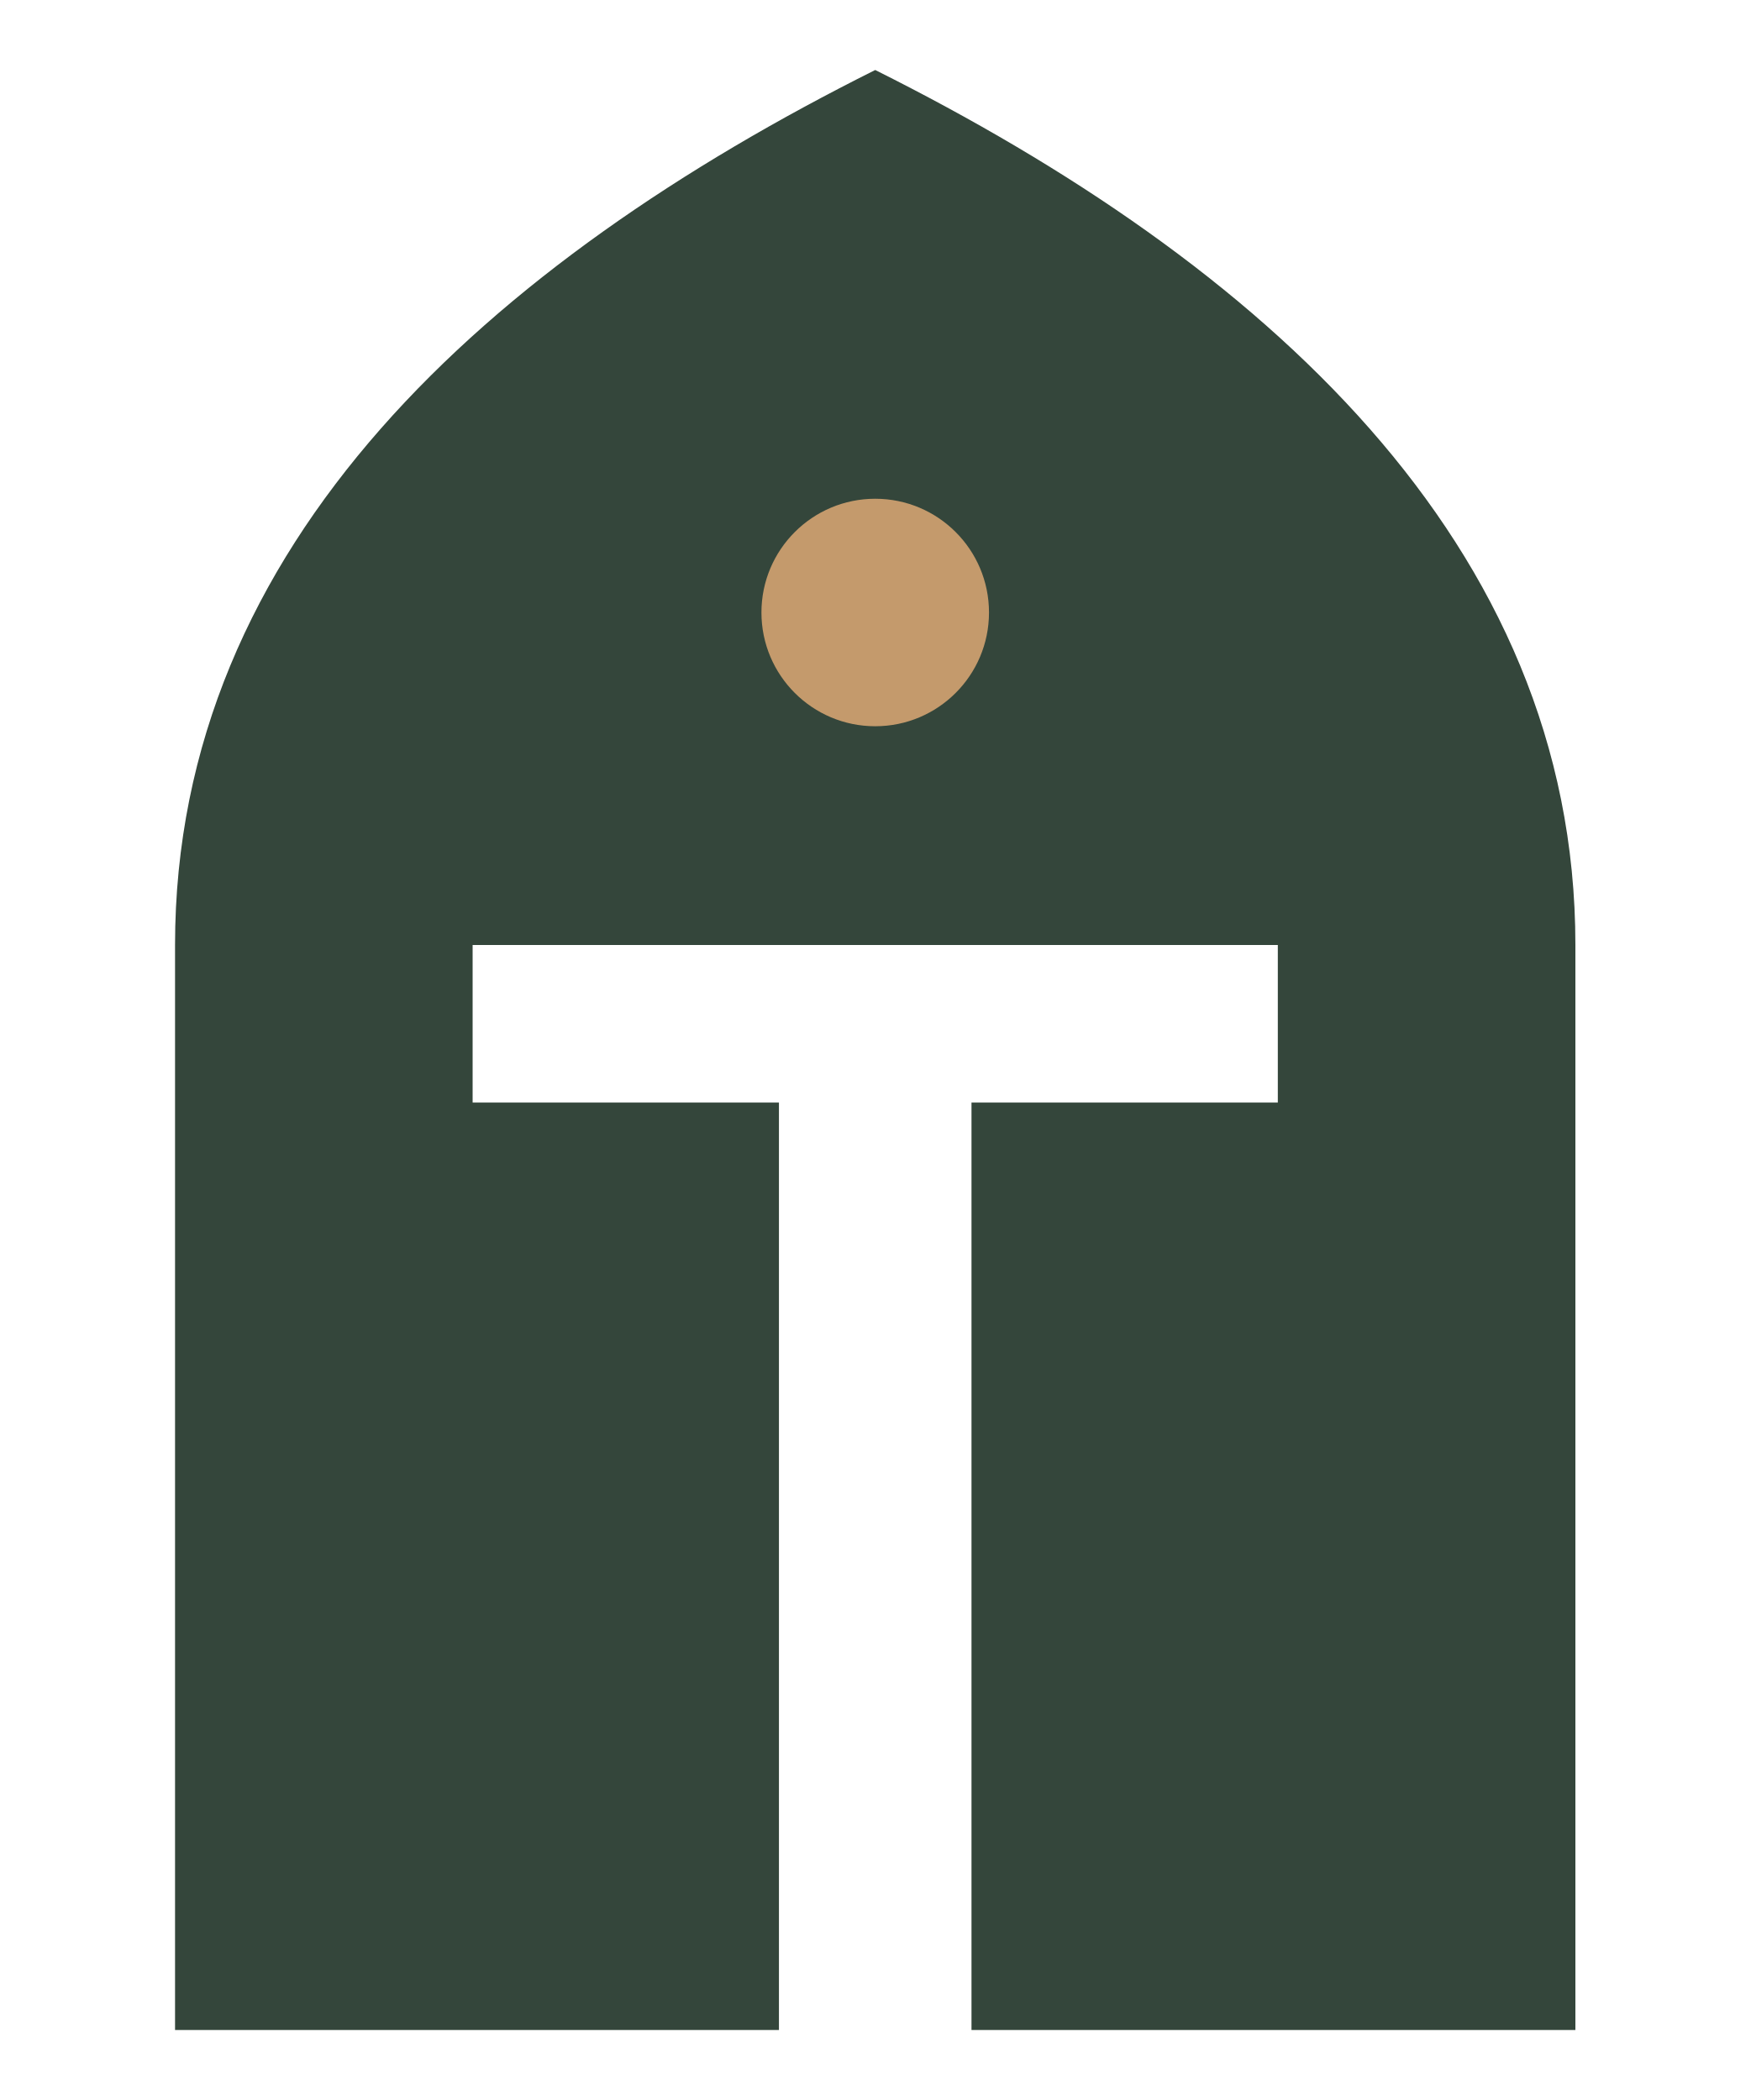
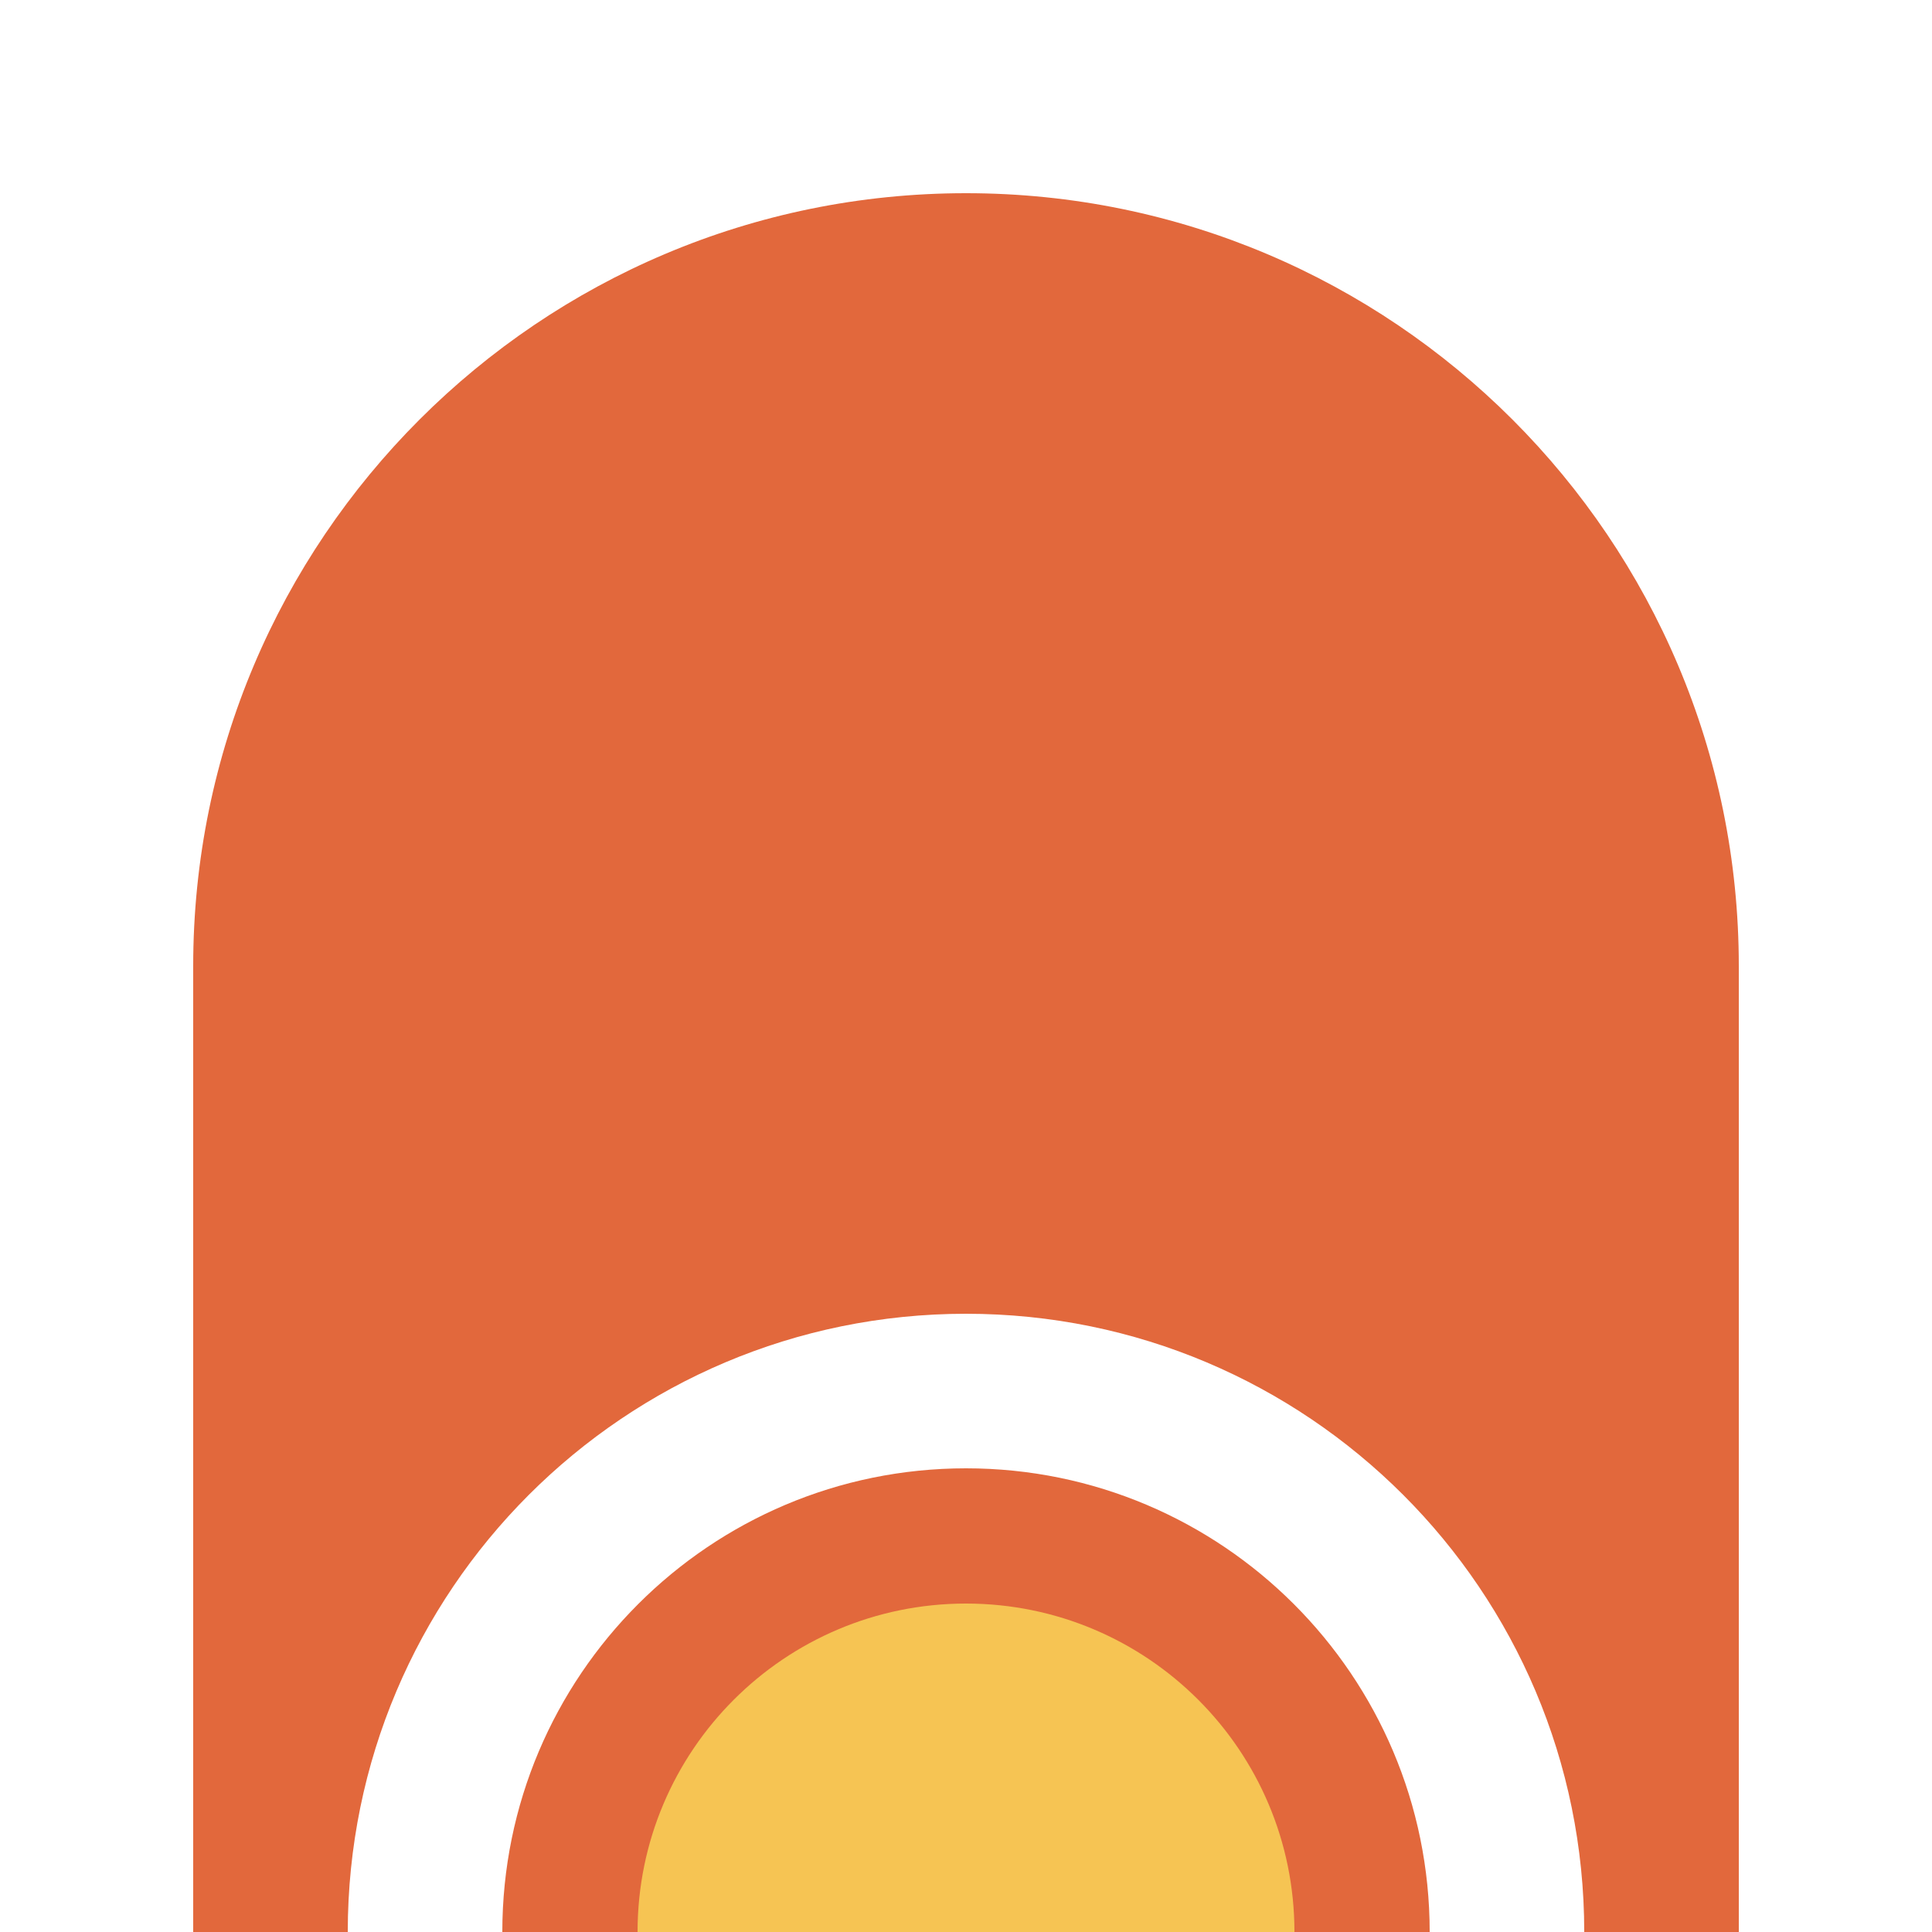
- <svg xmlns="http://www.w3.org/2000/svg" viewBox="0 0 100 120" width="100" height="120">
-   <path fill-rule="evenodd" d="M10 116V54C10 31 28 15 50 4C72 15 90 31 90 54V116H55.5V63H73V54H27V63H44.5V116Z" fill="#34463B" />
-   <circle cx="50" cy="35" r="6.5" fill="#C49A6C" />
+ <svg xmlns="http://www.w3.org/2000/svg" viewBox="0 0 100 100" width="100" height="100">
+   <path fill-rule="evenodd" fill="#E2683C" d="M10 100V50A40 40 0 0 1 90 50V100ZM18 100A32 32 0 0 1 82 100H74A24 24 0 0 0 26 100Z" />
+   <path fill="#F6C453" d="M33 100A17 17 0 0 1 67 100Z" />
</svg>
